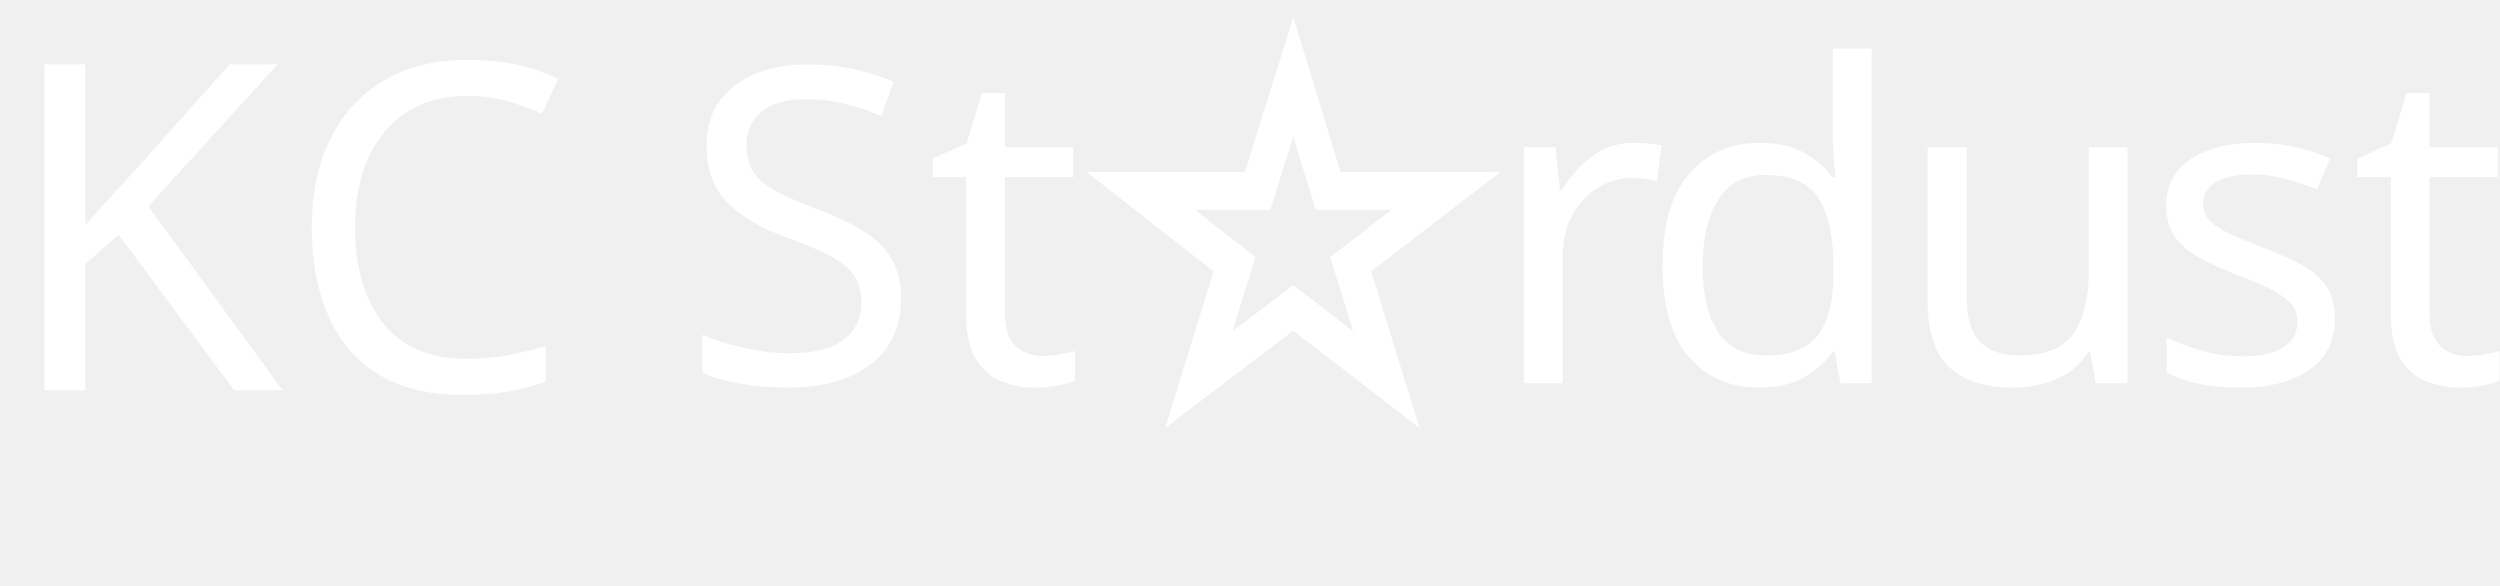
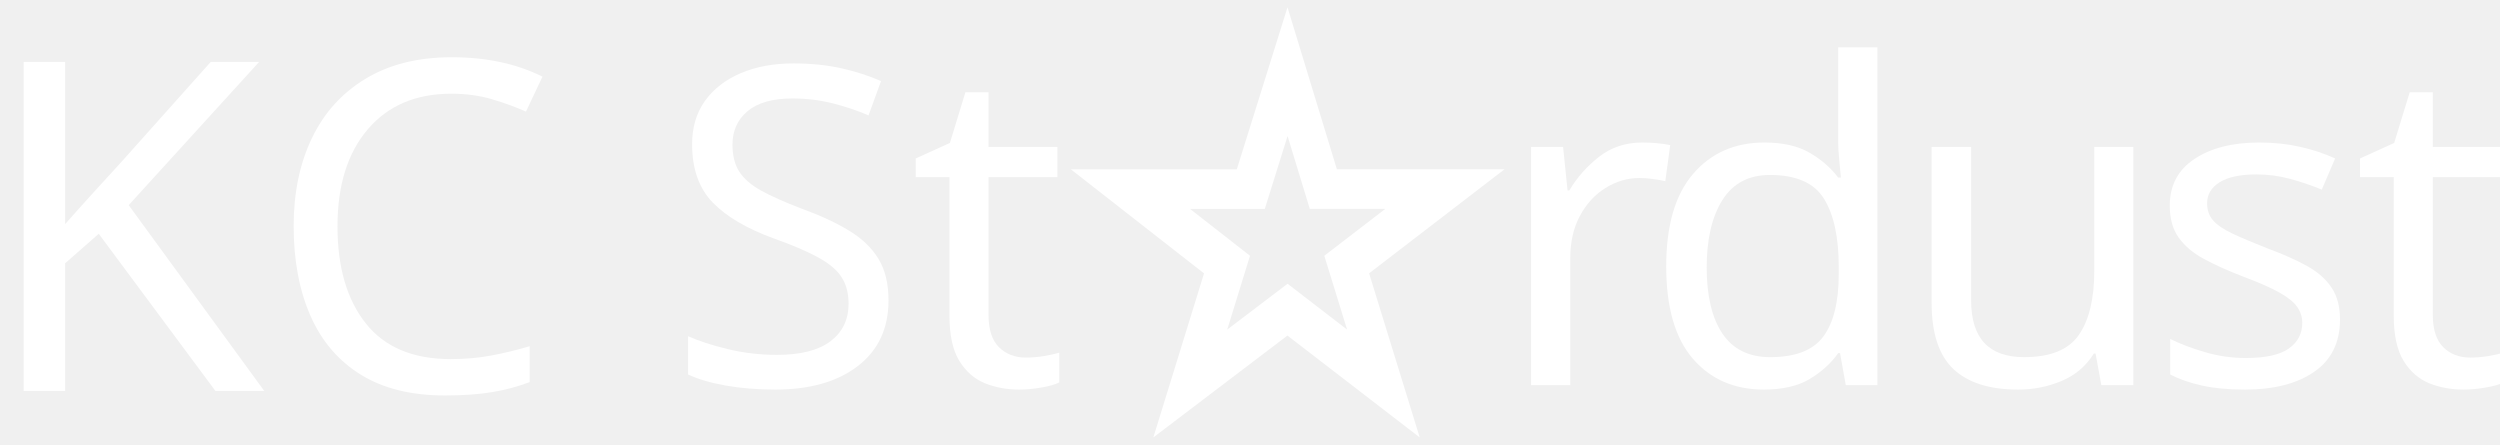
- <svg xmlns="http://www.w3.org/2000/svg" id="Text" viewBox="0 0 363.4 85.08">
+ <svg xmlns="http://www.w3.org/2000/svg" id="Medium" viewBox="0 0 360 64">
  <defs>
-     <style>.cls-1{letter-spacing:.02em;}.cls-2{font-family:RalewayRoman-Black, Raleway;font-size:66.36px;font-variation-settings:'wght' 900;}.cls-2,.cls-3,.cls-4{fill:#fff;}.cls-5{letter-spacing:-.07em;}.cls-6{letter-spacing:-.01em;}.cls-7{letter-spacing:-.02em;}.cls-8{letter-spacing:-.02em;}.cls-9{letter-spacing:-.02em;}.cls-10{letter-spacing:-.06em;}.cls-4{font-family:AvenirNext-DemiBold, 'Avenir Next';font-size:64px;}</style>
+     <style>.cls-1{font-family:RalewayRoman-Black, Raleway;font-size:66.36px;font-variation-settings:'wght' 900;}.cls-1,.cls-2,.cls-3{fill:#fff;}.cls-4{letter-spacing:-.07em;}.cls-5{letter-spacing:-.02em;}.cls-6{letter-spacing:-.02em;}.cls-3{font-family:AvenirNext-Medium, 'Avenir Next';font-size:64px;}.cls-7{letter-spacing:-.06em;}.cls-8{letter-spacing:-.03em;}.cls-9{letter-spacing:-.02em;}.cls-10{letter-spacing:.02em;}</style>
  </defs>
-   <text class="cls-2" transform="translate(0 56.74)">
-     <tspan class="cls-5" x="0" y="0">K</tspan>
-     <tspan class="cls-7" x="41.27" y="0">C</tspan>
+   <path class="cls-2" d="M216.66,24.37h-24.15l-7.11-23.32-7.3,23.33h-23.9l19.18,14.99-7.3,23.62,19.31-14.67,19.05,14.67-7.29-23.63,19.52-15Zm-31.25,16.49l-8.69,6.6,3.28-10.63-8.63-6.74h10.76l3.28-10.5,3.2,10.49h10.87l-8.78,6.75,3.28,10.63-8.57-6.6Z" />
+   <text class="cls-1" transform="translate(-3.03 56.29)">
+     <tspan class="cls-4" x="0" y="0">K</tspan>
+     <tspan class="cls-6" x="41.27" y="0">C</tspan>
  </text>
-   <text class="cls-4" transform="translate(98.85 55.7)">
+   <text class="cls-3" transform="translate(215.04 55.46)">
+     <tspan class="cls-8" x="0" y="0">r</tspan>
+     <tspan class="cls-7" x="21.38" y="0">d</tspan>
+     <tspan class="cls-5" x="58.05" y="0">u</tspan>
+     <tspan class="cls-10" x="94.14" y="0">s</tspan>
+     <tspan x="123.77" y="0">t</tspan>
+   </text>
+   <text class="cls-3" transform="translate(95.82 55.46)">
    <tspan class="cls-9" x="0" y="0">S</tspan>
-     <tspan x="35.71" y="0">t</tspan>
+     <tspan x="35.01" y="0">t</tspan>
  </text>
-   <text class="cls-4" transform="translate(216.07 55.7)">
-     <tspan class="cls-8" x="0" y="0">r</tspan>
-     <tspan class="cls-10" x="22.08" y="0">d</tspan>
-     <tspan class="cls-6" x="59.07" y="0">u</tspan>
-     <tspan class="cls-1" x="95.55" y="0">s</tspan>
-     <tspan x="125.57" y="0">t</tspan>
-   </text>
-   <path class="cls-3" d="M218.13,24.97h-23.28l-6.85-22.47-7.03,22.49h-23.04l18.48,14.45-7.04,22.77,18.61-14.14,18.36,14.14-7.03-22.77,18.81-14.46Zm-30.15,16.48l-8.83,6.71,3.34-10.8-8.77-6.85h10.93l3.34-10.67,3.25,10.66h11.04l-8.92,6.86,3.34,10.8-8.71-6.71Z" />
</svg>
